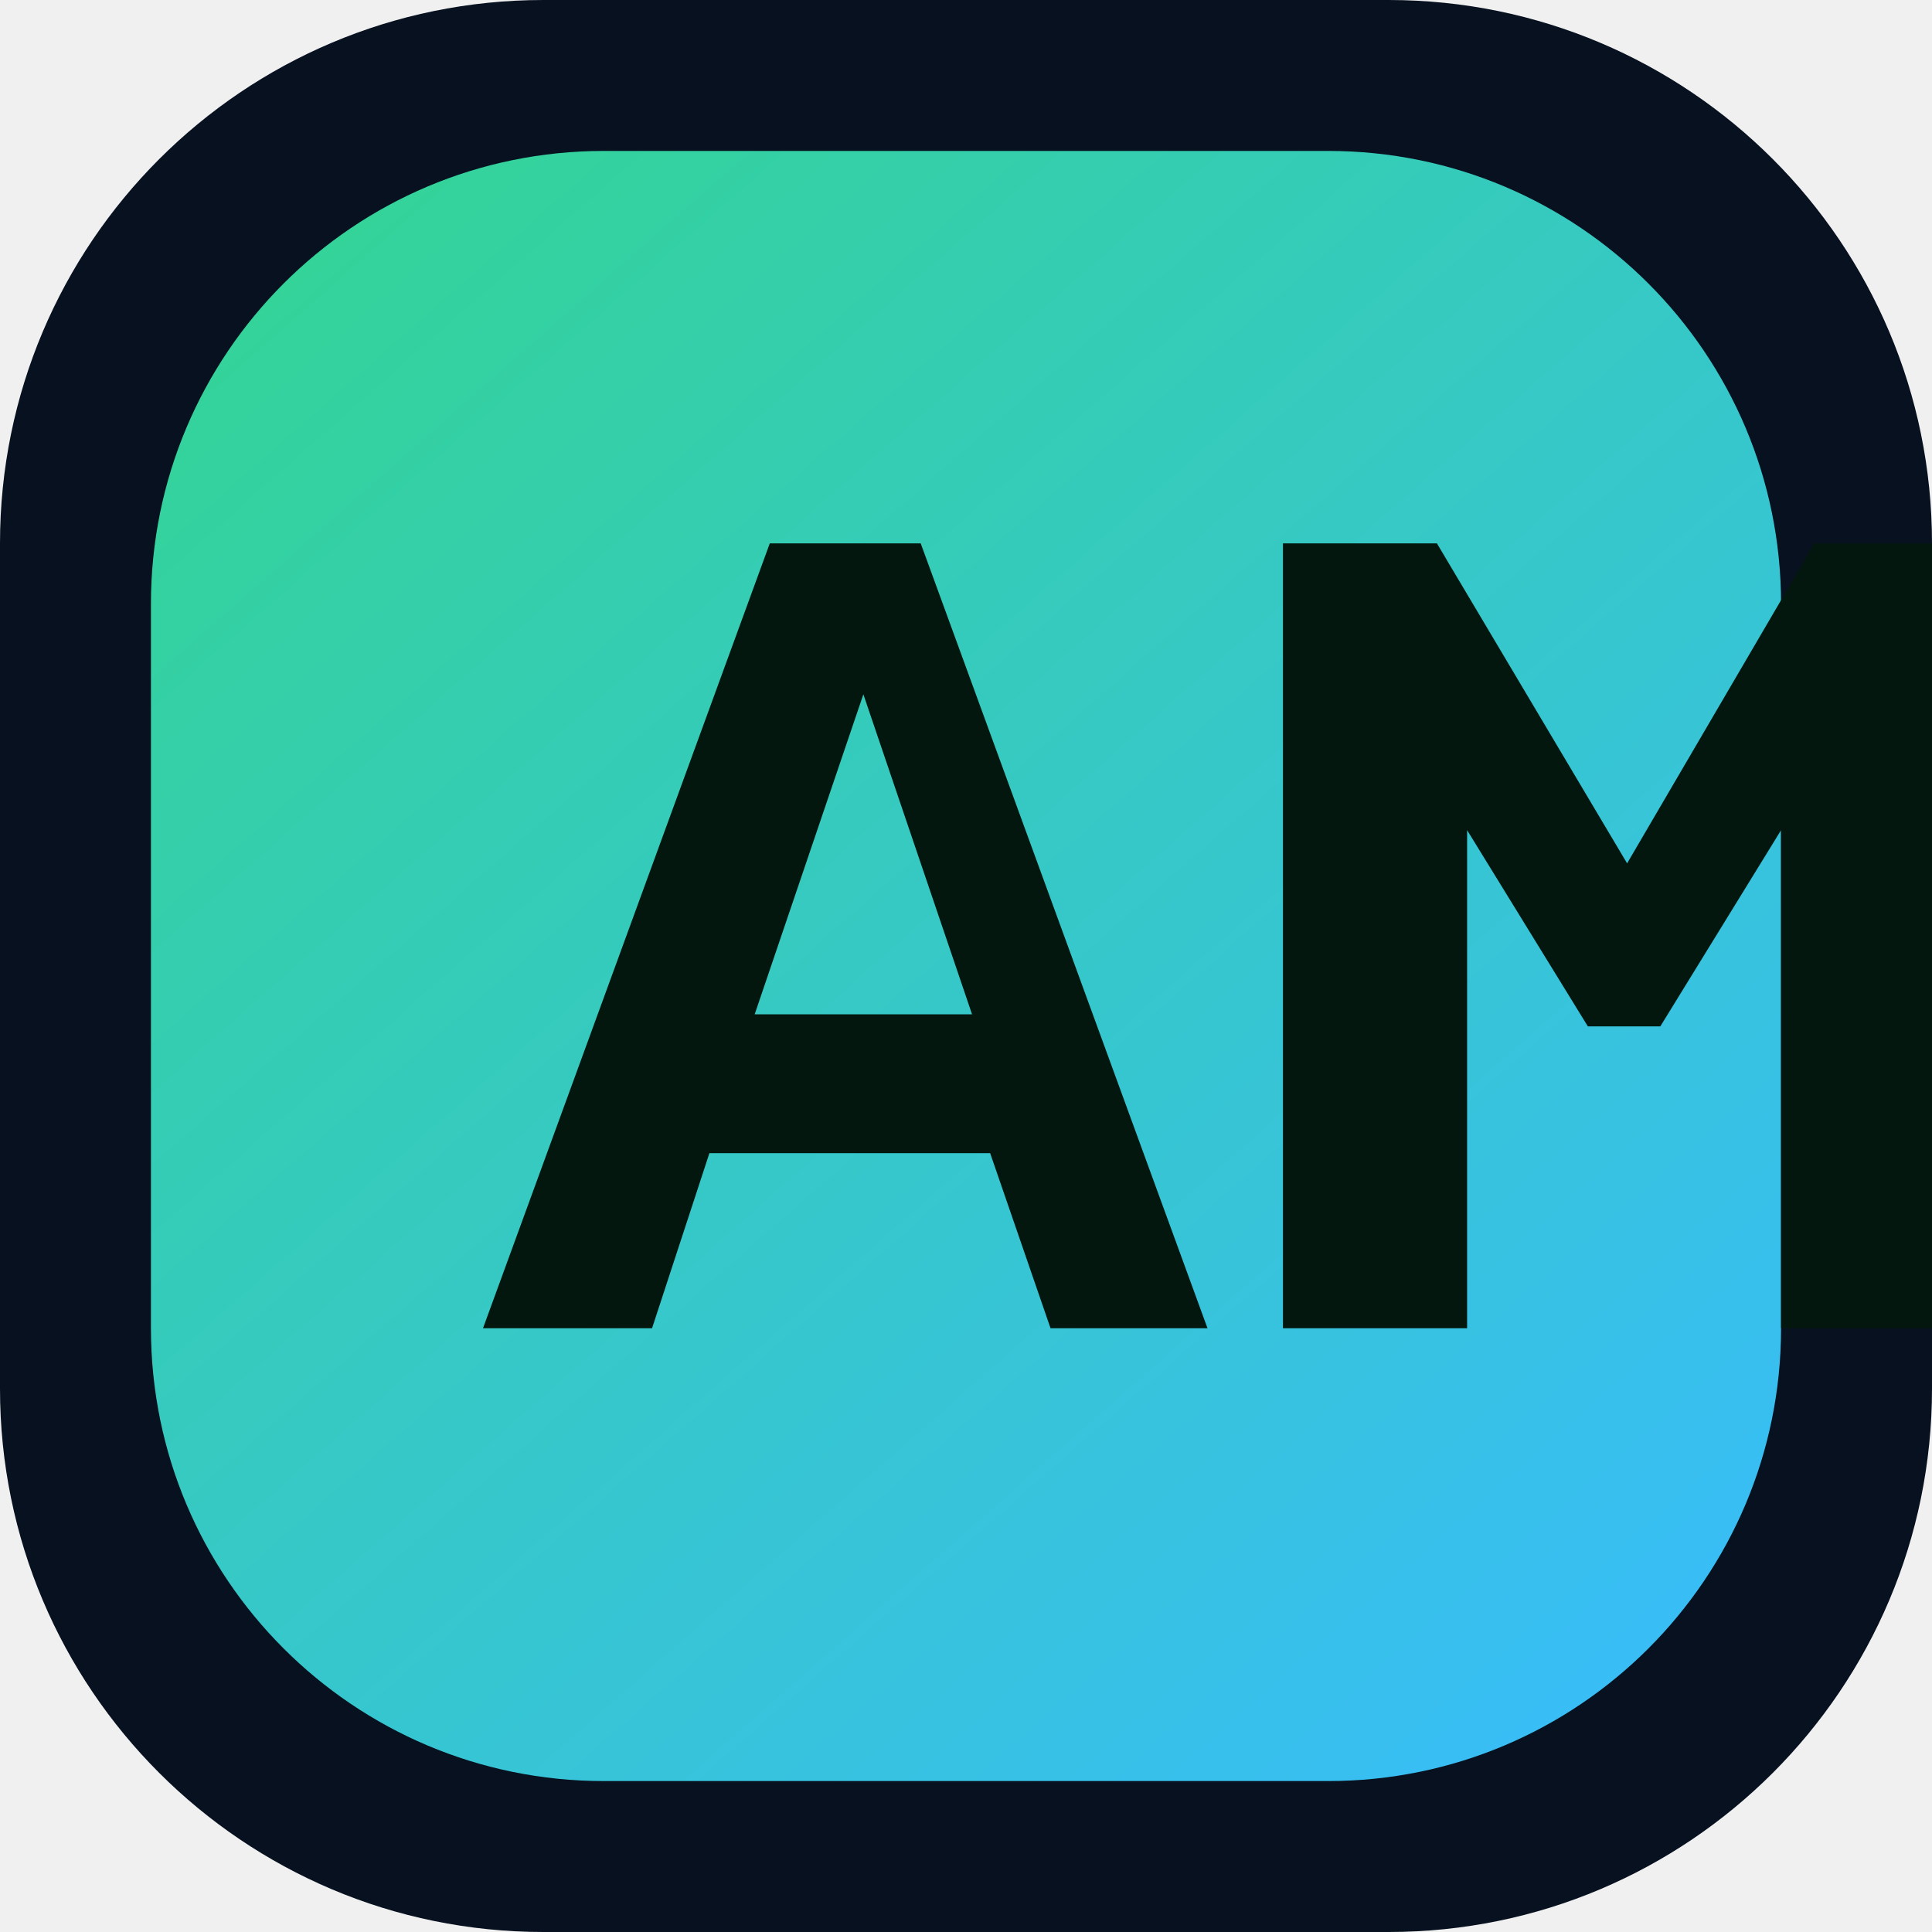
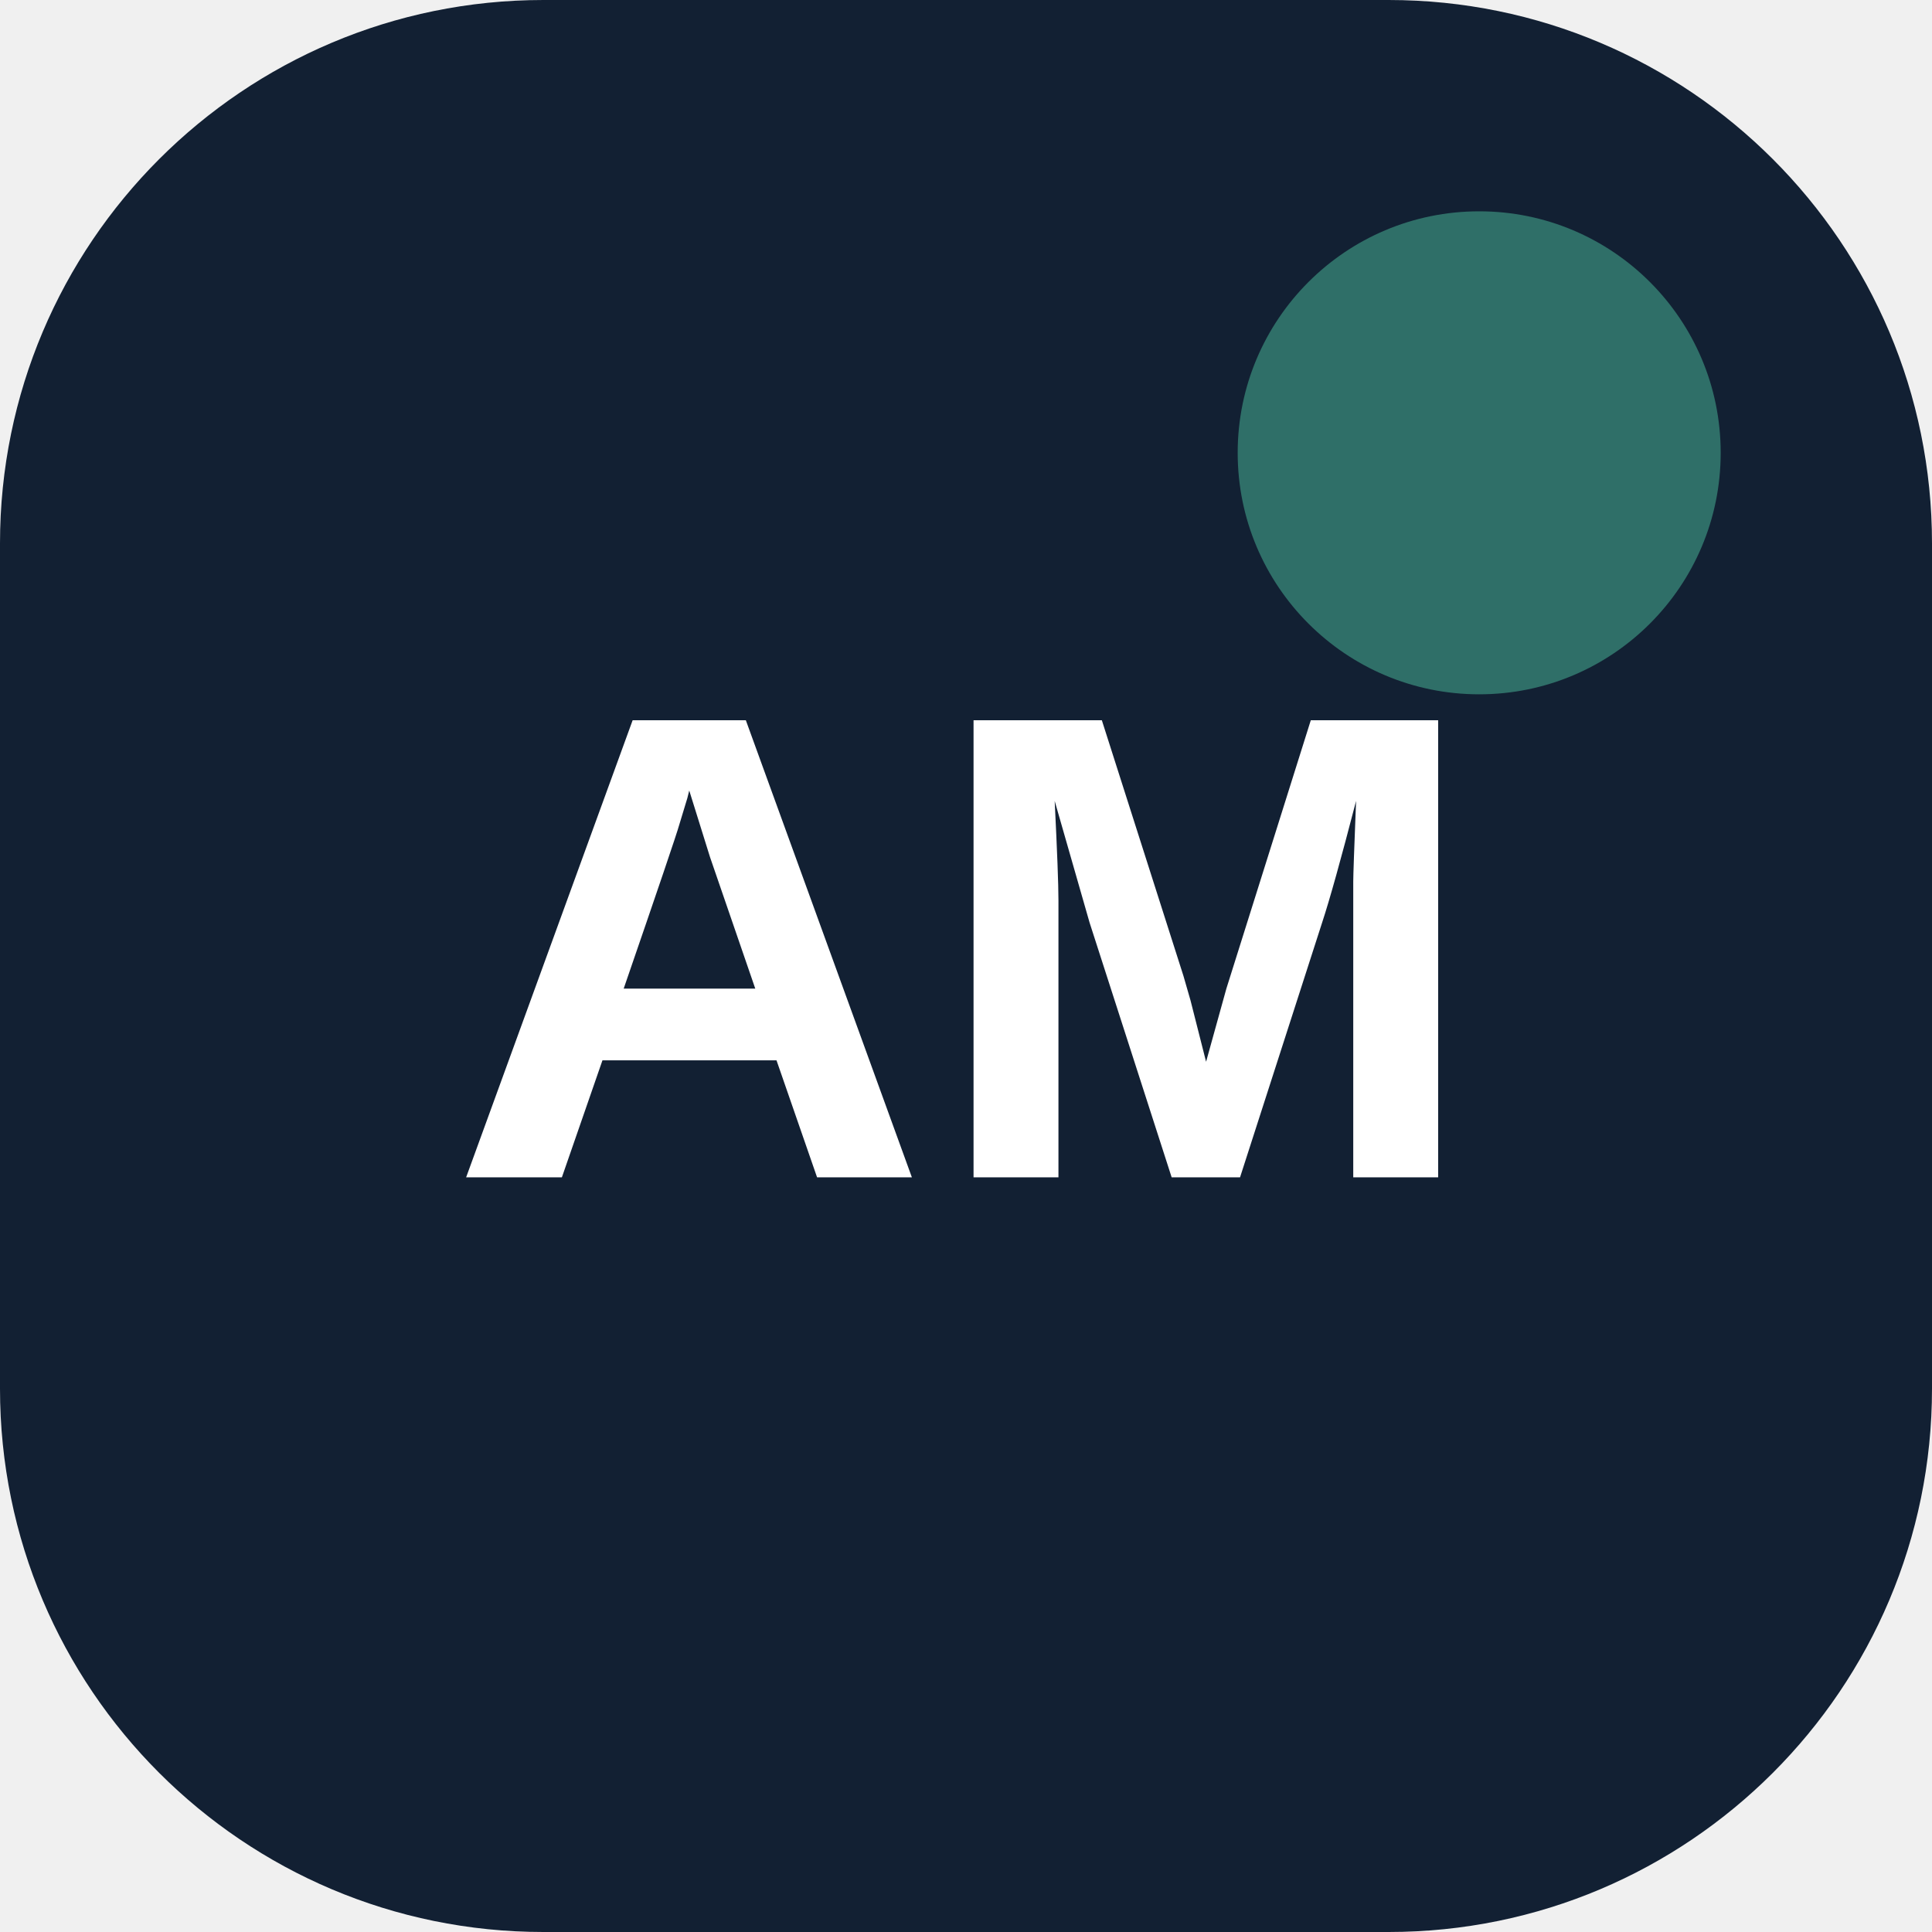
- <svg xmlns="http://www.w3.org/2000/svg" viewBox="0 0 64 64" role="img" aria-label="AM">
-   <defs>
-     <linearGradient id="g" x1="10" x2="54" y1="8" y2="58" gradientUnits="userSpaceOnUse">
-       <stop stop-color="#34d399" />
-       <stop offset="1" stop-color="#38bdf8" />
-     </linearGradient>
-   </defs>
-   <rect width="64" height="64" rx="18" fill="#07111f" />
-   <rect x="5" y="5" width="54" height="54" rx="15" fill="url(#g)" />
-   <path d="M16 44 25.5 18h5L40 44h-5.2l-2-5.8H23.5L21.6 44H16Zm9-10.4h7.2L28.6 23 25 33.6Zm17.5 10.4V18h5.1l6.3 10.6L60.1 18H64v26h-5V27.5L55 34h-2.4l-4-6.5V44h-5.1Z" fill="#04170f" />
+ <svg xmlns="http://www.w3.org/2000/svg" viewBox="0 0 64 64" role="img" aria-label="AM monogram">
+   <rect width="64" height="64" rx="18" fill="#122033" />
+   <circle cx="49" cy="15" r="8" fill="#2f6f68" />
+   <text x="32" y="39" text-anchor="middle" font-family="Arial, sans-serif" font-size="22" font-weight="700" fill="#ffffff">AM</text>
</svg>
